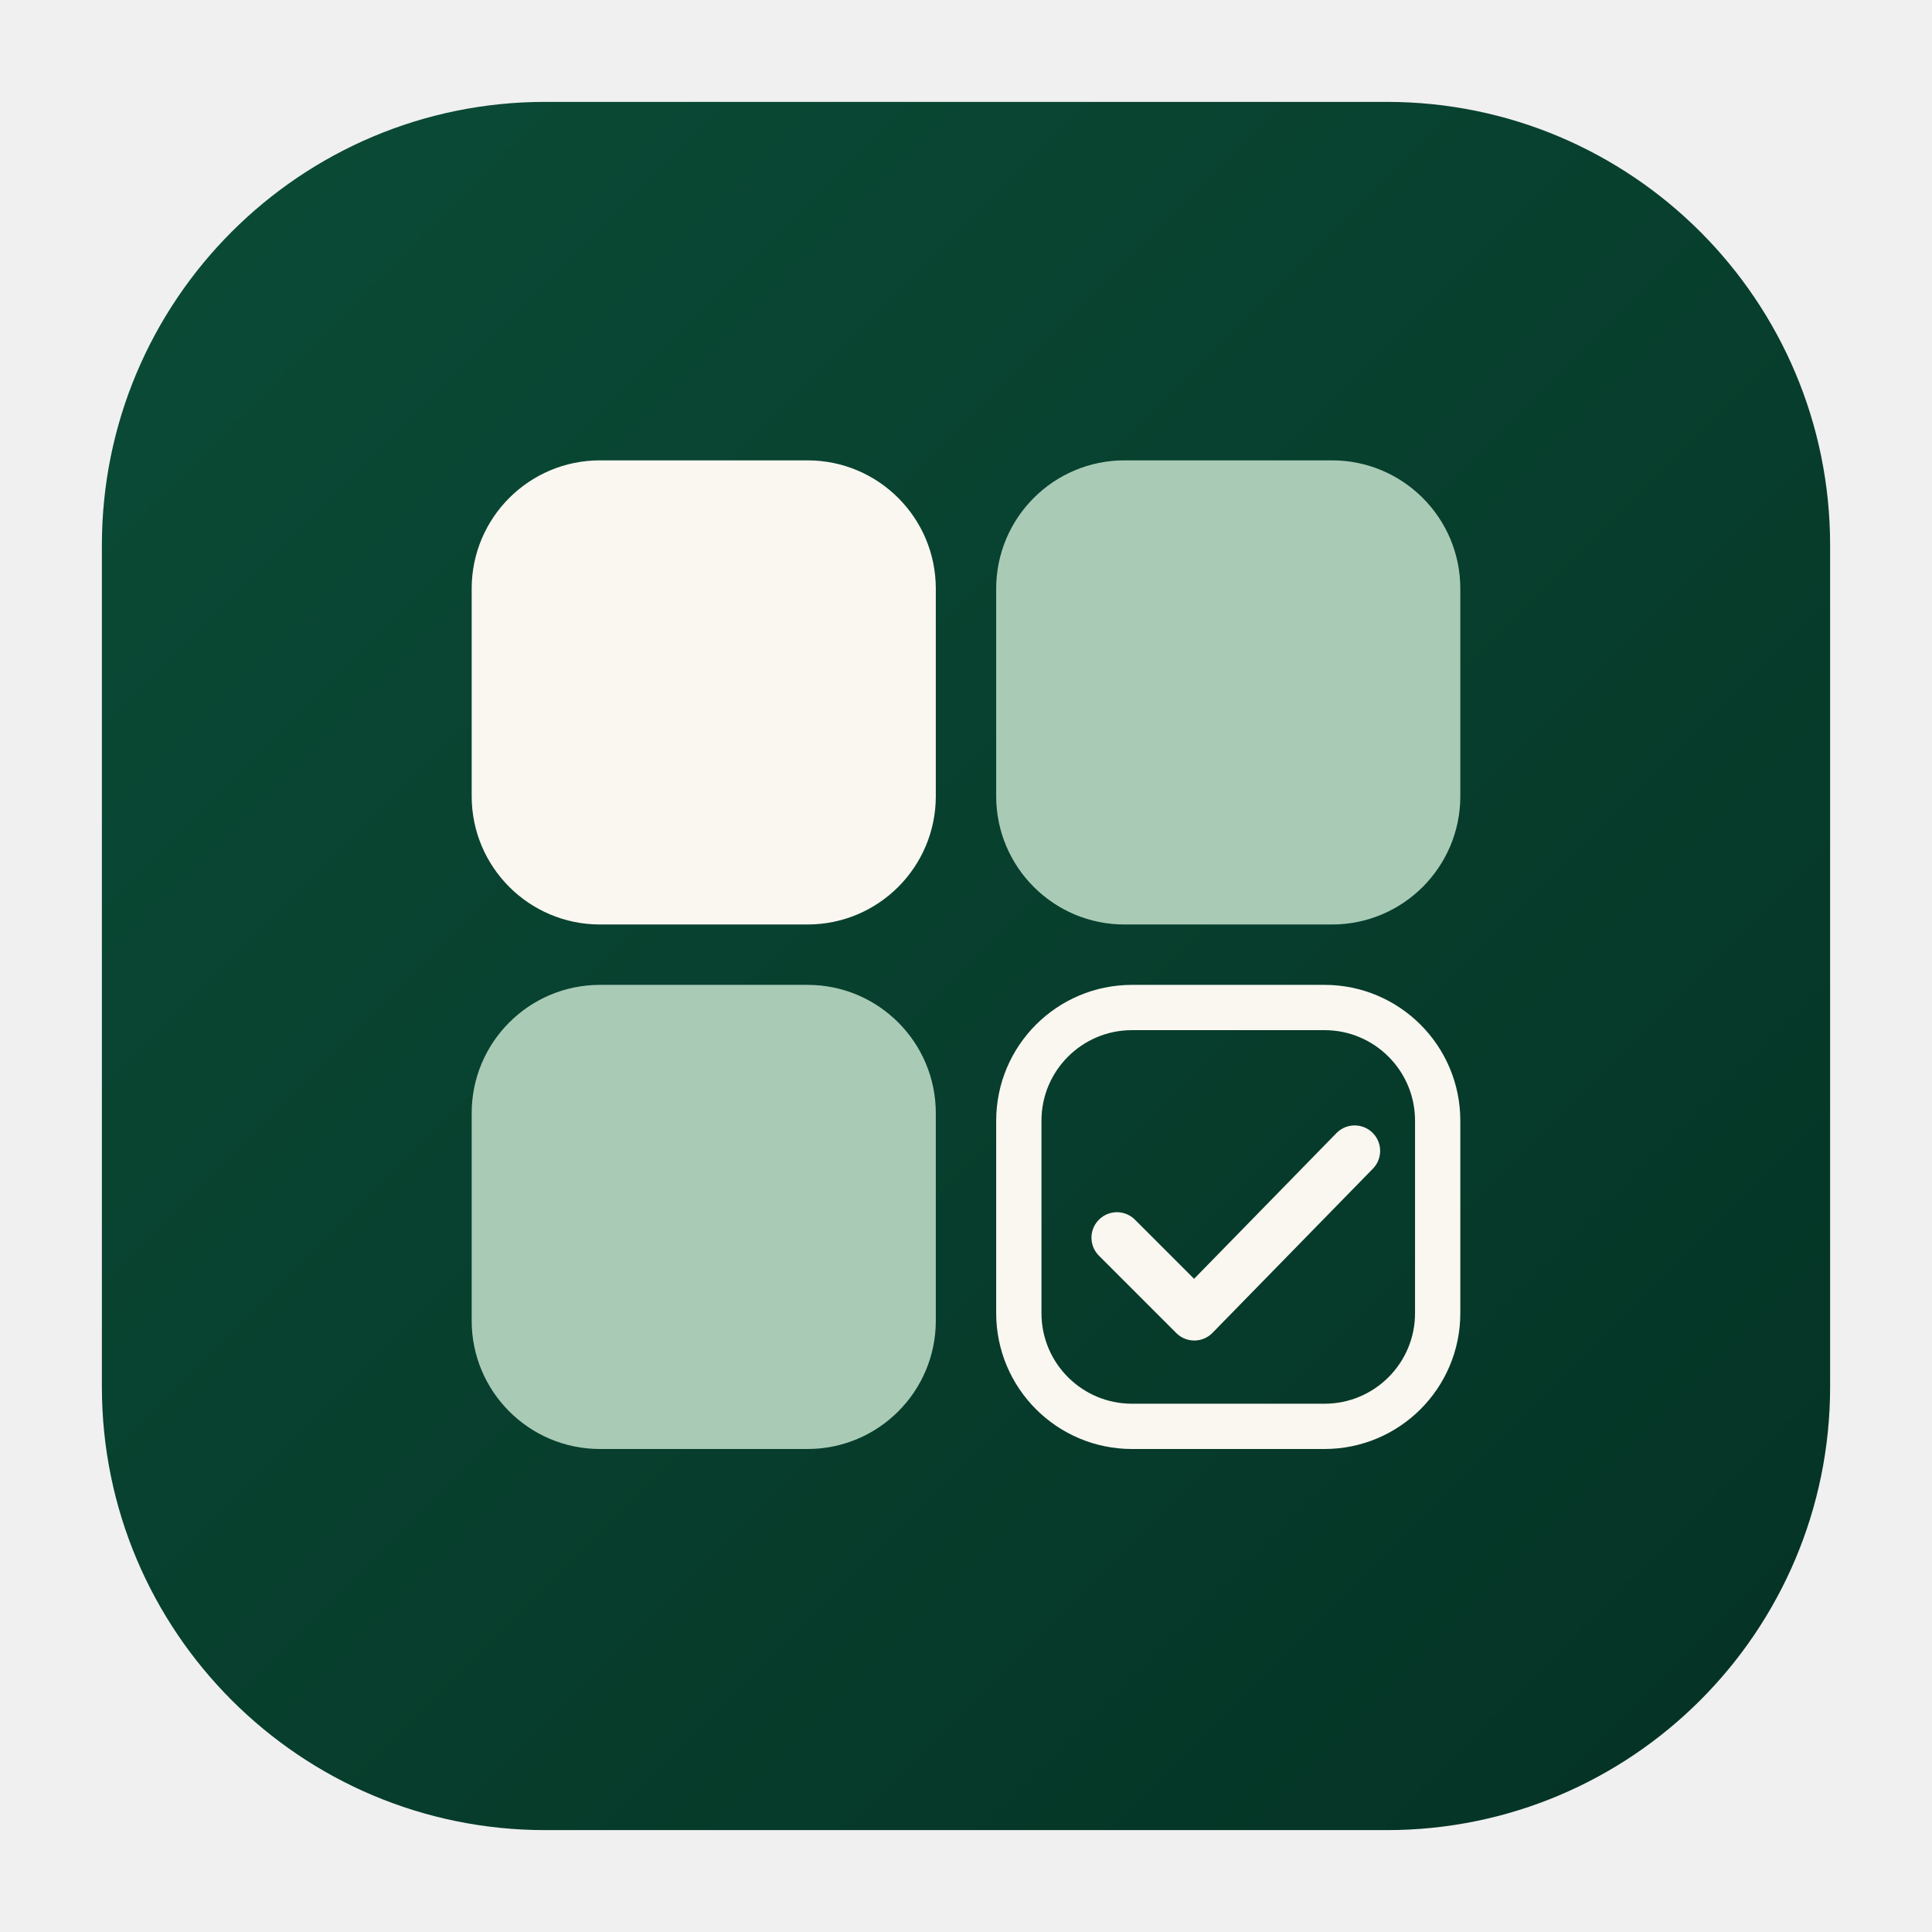
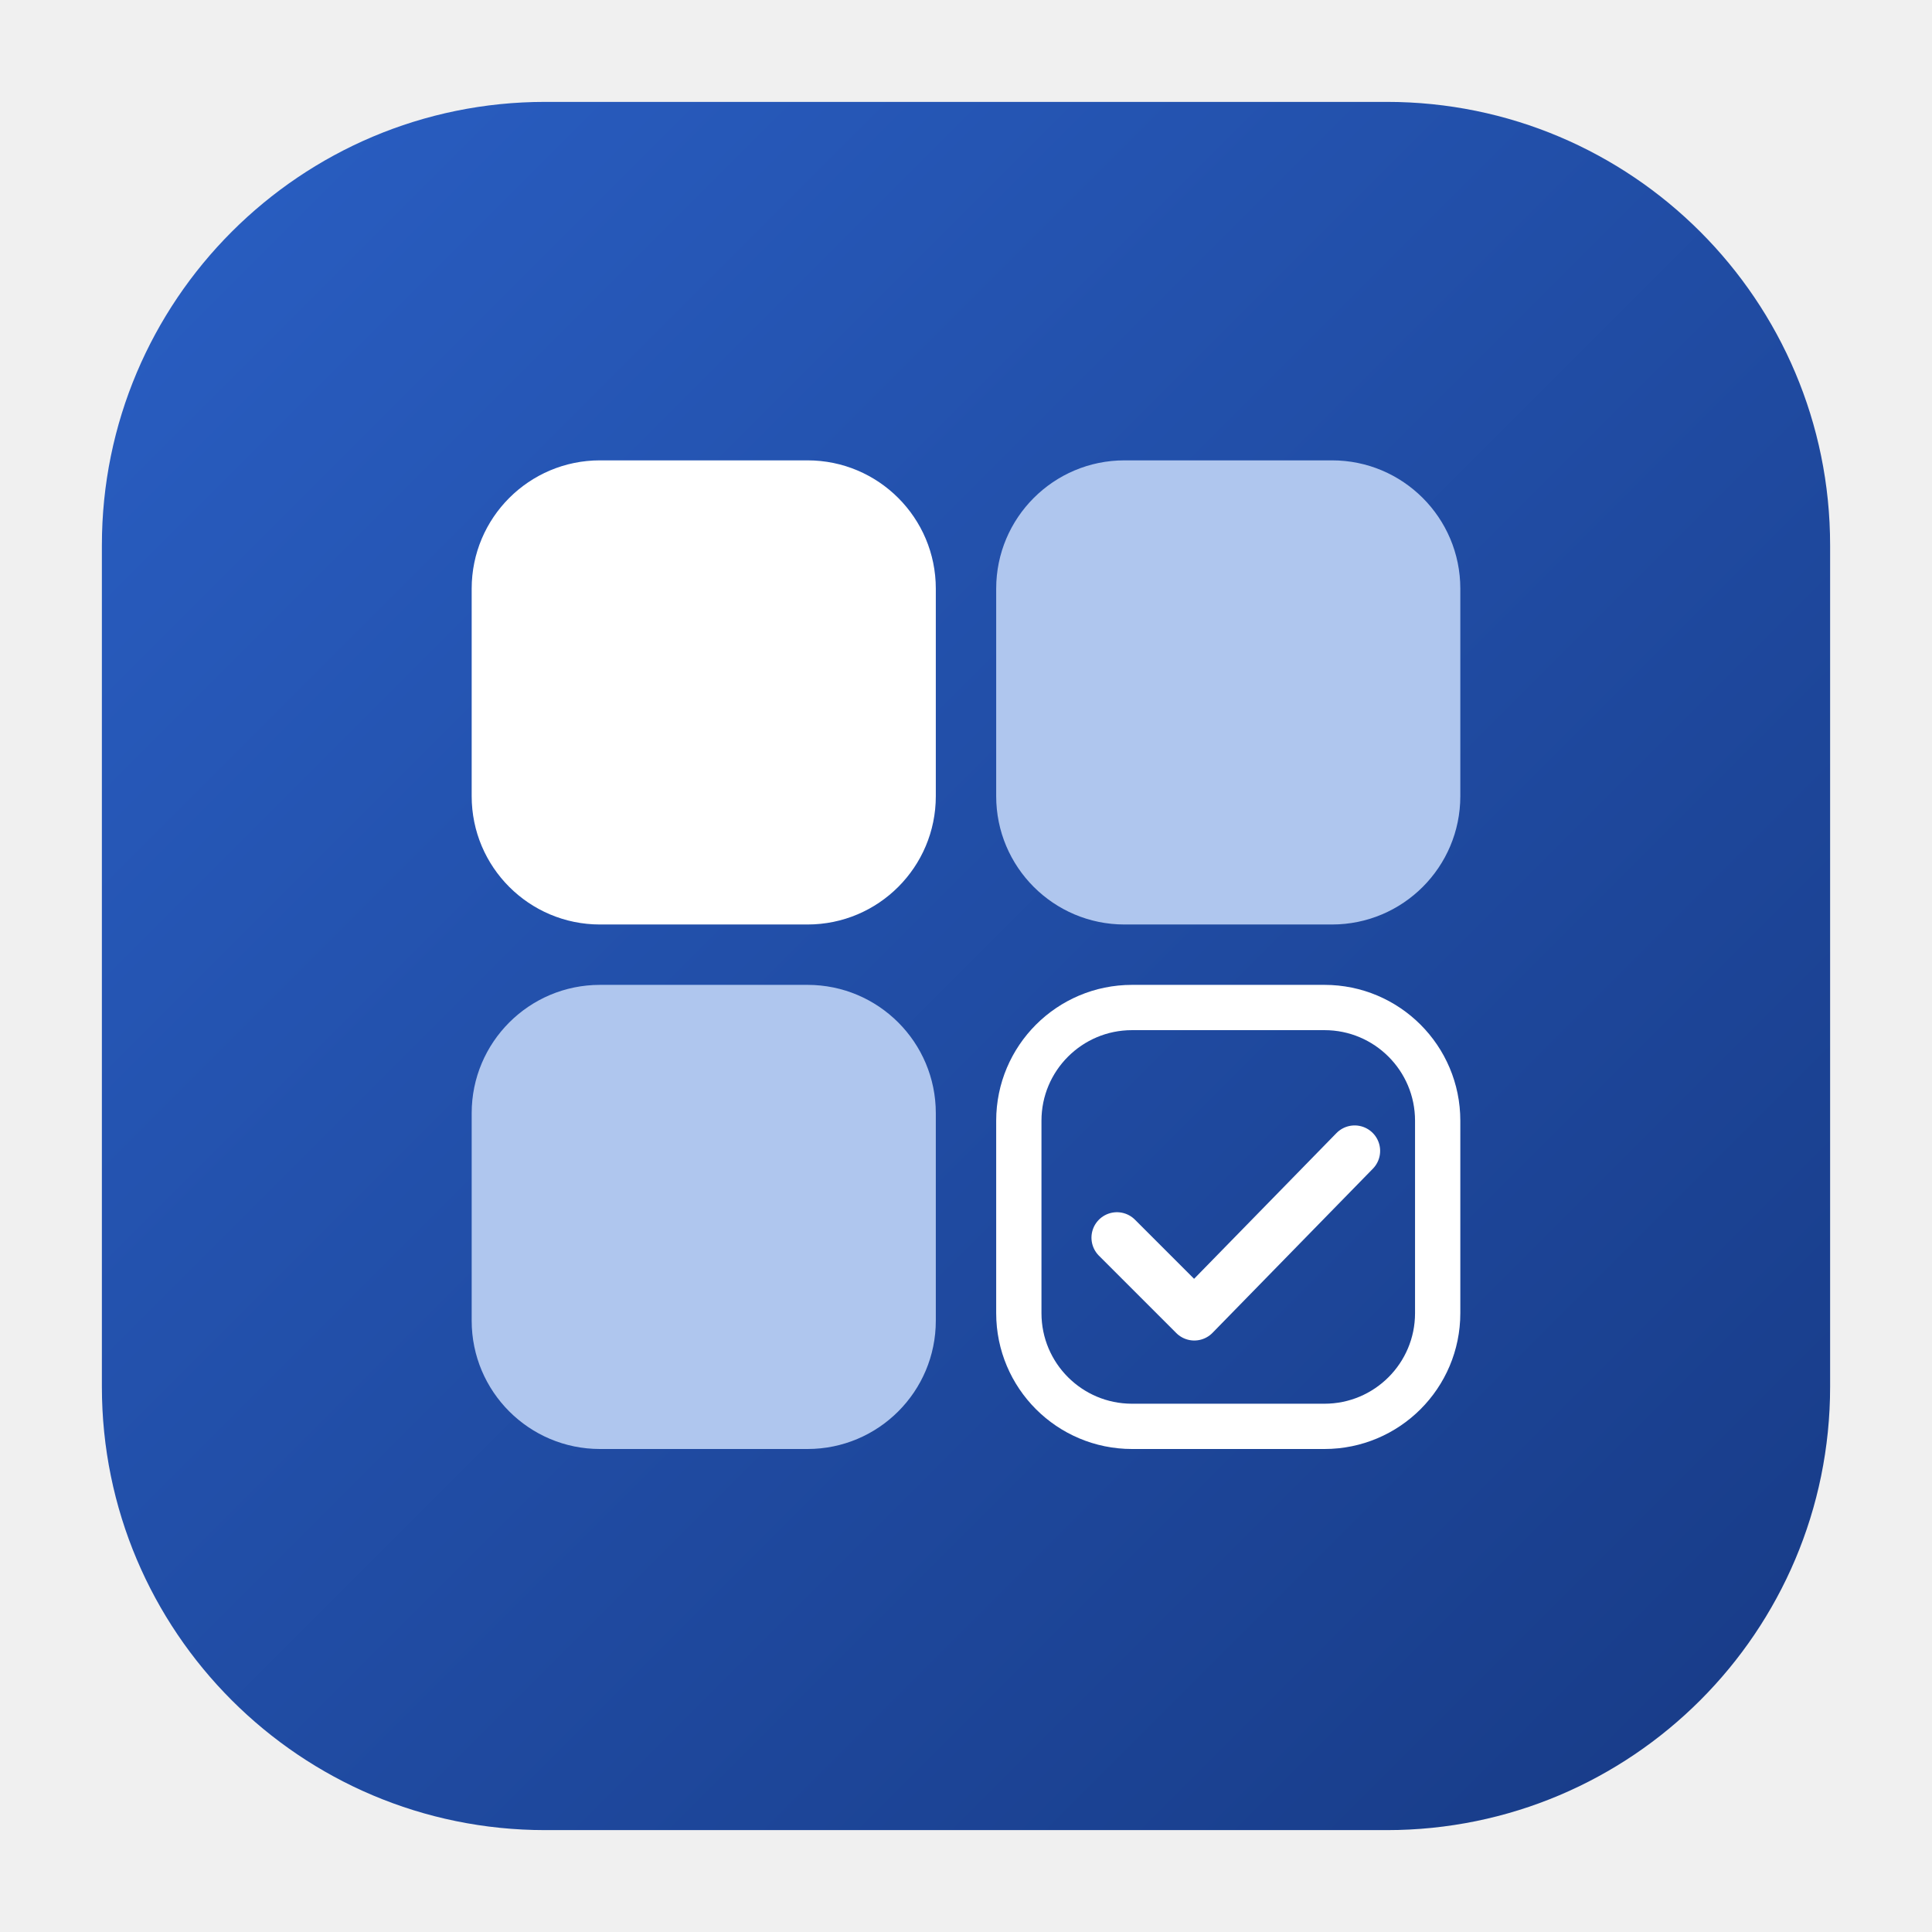
<svg xmlns="http://www.w3.org/2000/svg" viewBox="0 0 1024 1024" role="img" aria-label="Focal Study Grid, dark icon">
  <defs>
-     <linearGradient id="forest" x1="0" y1="0" x2="1" y2="1">
-       <stop offset="0" stop-color="#0B4C37" />
-       <stop offset="1" stop-color="#043224" />
+     <linearGradient id="tile" x1="0" y1="0" x2="1" y2="1">
+       <stop offset="0" stop-color="#2A5FC4" />
+       <stop offset="1" stop-color="#173A85" />
    </linearGradient>
  </defs>
-   <rect x="54" y="54" width="916" height="916" rx="235" fill="url(#forest)" />
-   <rect x="250" y="244" width="246" height="246" rx="68" fill="#F9F7F0" />
-   <rect x="528" y="244" width="246" height="246" rx="68" fill="#A9CBB6" />
-   <rect x="250" y="522" width="246" height="246" rx="68" fill="#A9CBB6" />
-   <rect x="540" y="534" width="222" height="222" rx="60" fill="none" stroke="#F9F7F0" stroke-width="24" />
-   <path d="M592 656 L633 697 L718 610" fill="none" stroke="#F9F7F0" stroke-width="27" stroke-linecap="round" stroke-linejoin="round" />
+   <rect x="54" y="54" width="916" height="916" rx="235" fill="url(#tile)" />
+   <rect x="250" y="244" width="246" height="246" rx="68" fill="#FFFFFF" />
+   <rect x="528" y="244" width="246" height="246" rx="68" fill="#AFC6EE" />
+   <rect x="250" y="522" width="246" height="246" rx="68" fill="#AFC6EE" />
+   <rect x="540" y="534" width="222" height="222" rx="60" fill="none" stroke="#FFFFFF" stroke-width="24" />
+   <path d="M592 656 L633 697 L718 610" fill="none" stroke="#FFFFFF" stroke-width="27" stroke-linecap="round" stroke-linejoin="round" />
</svg>
